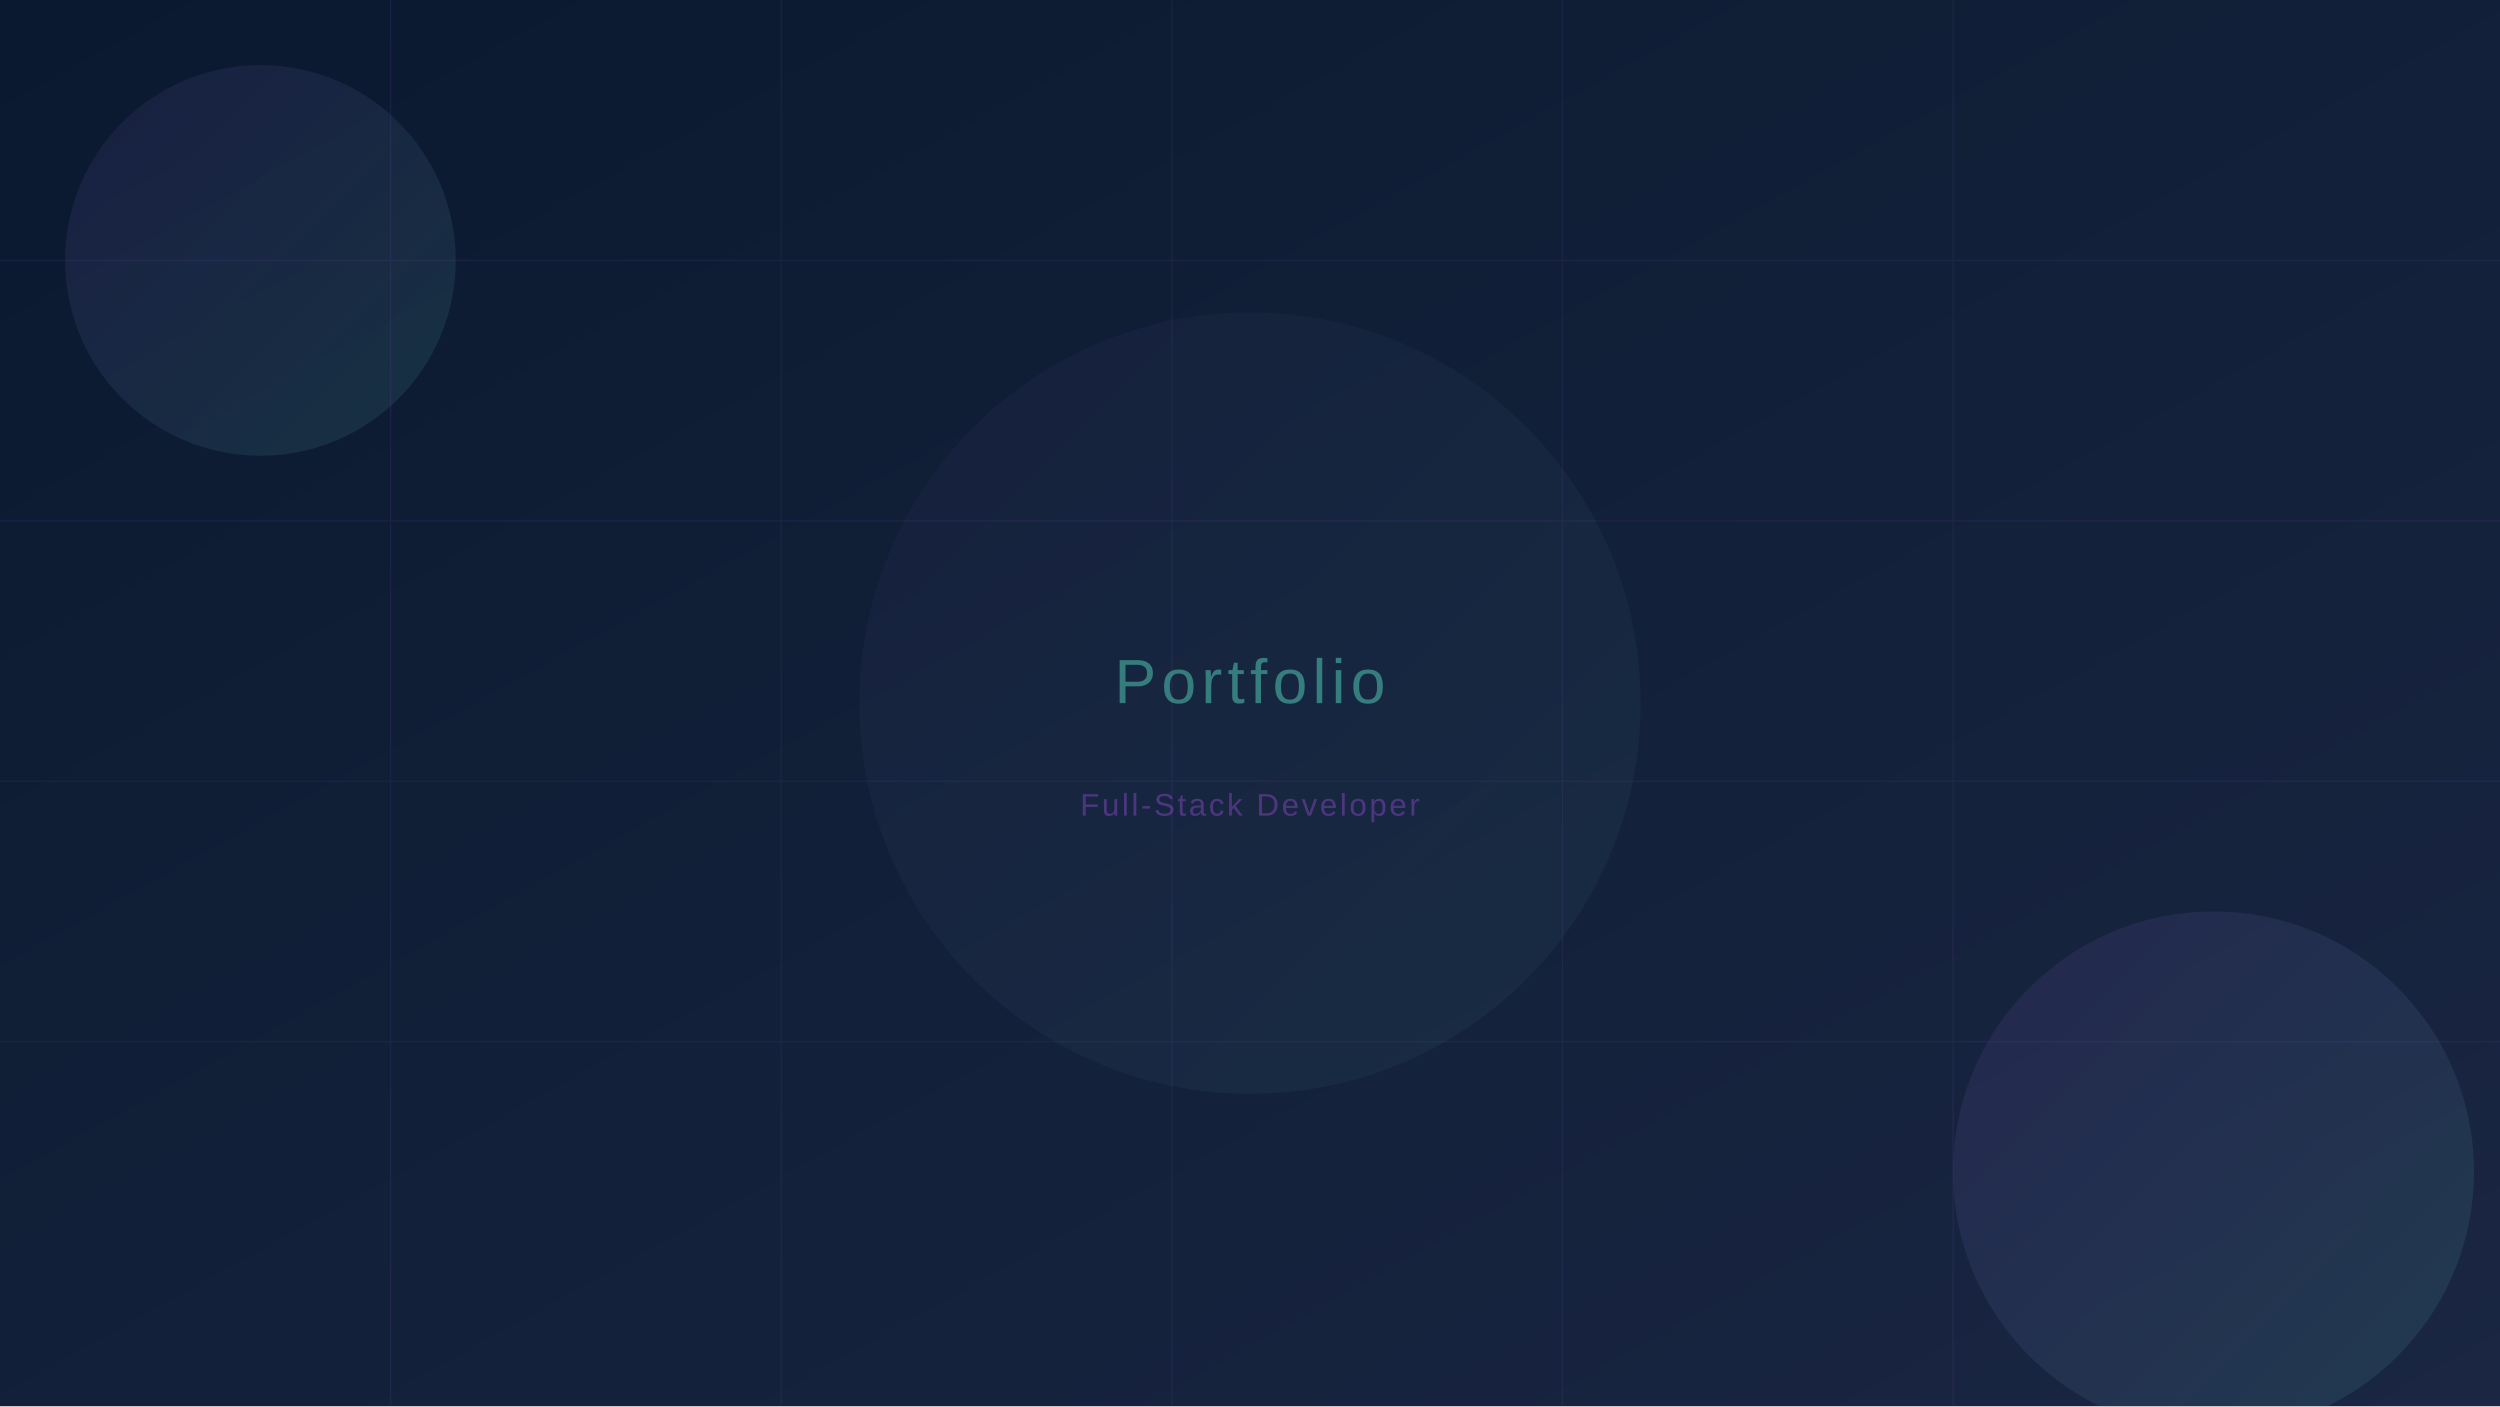
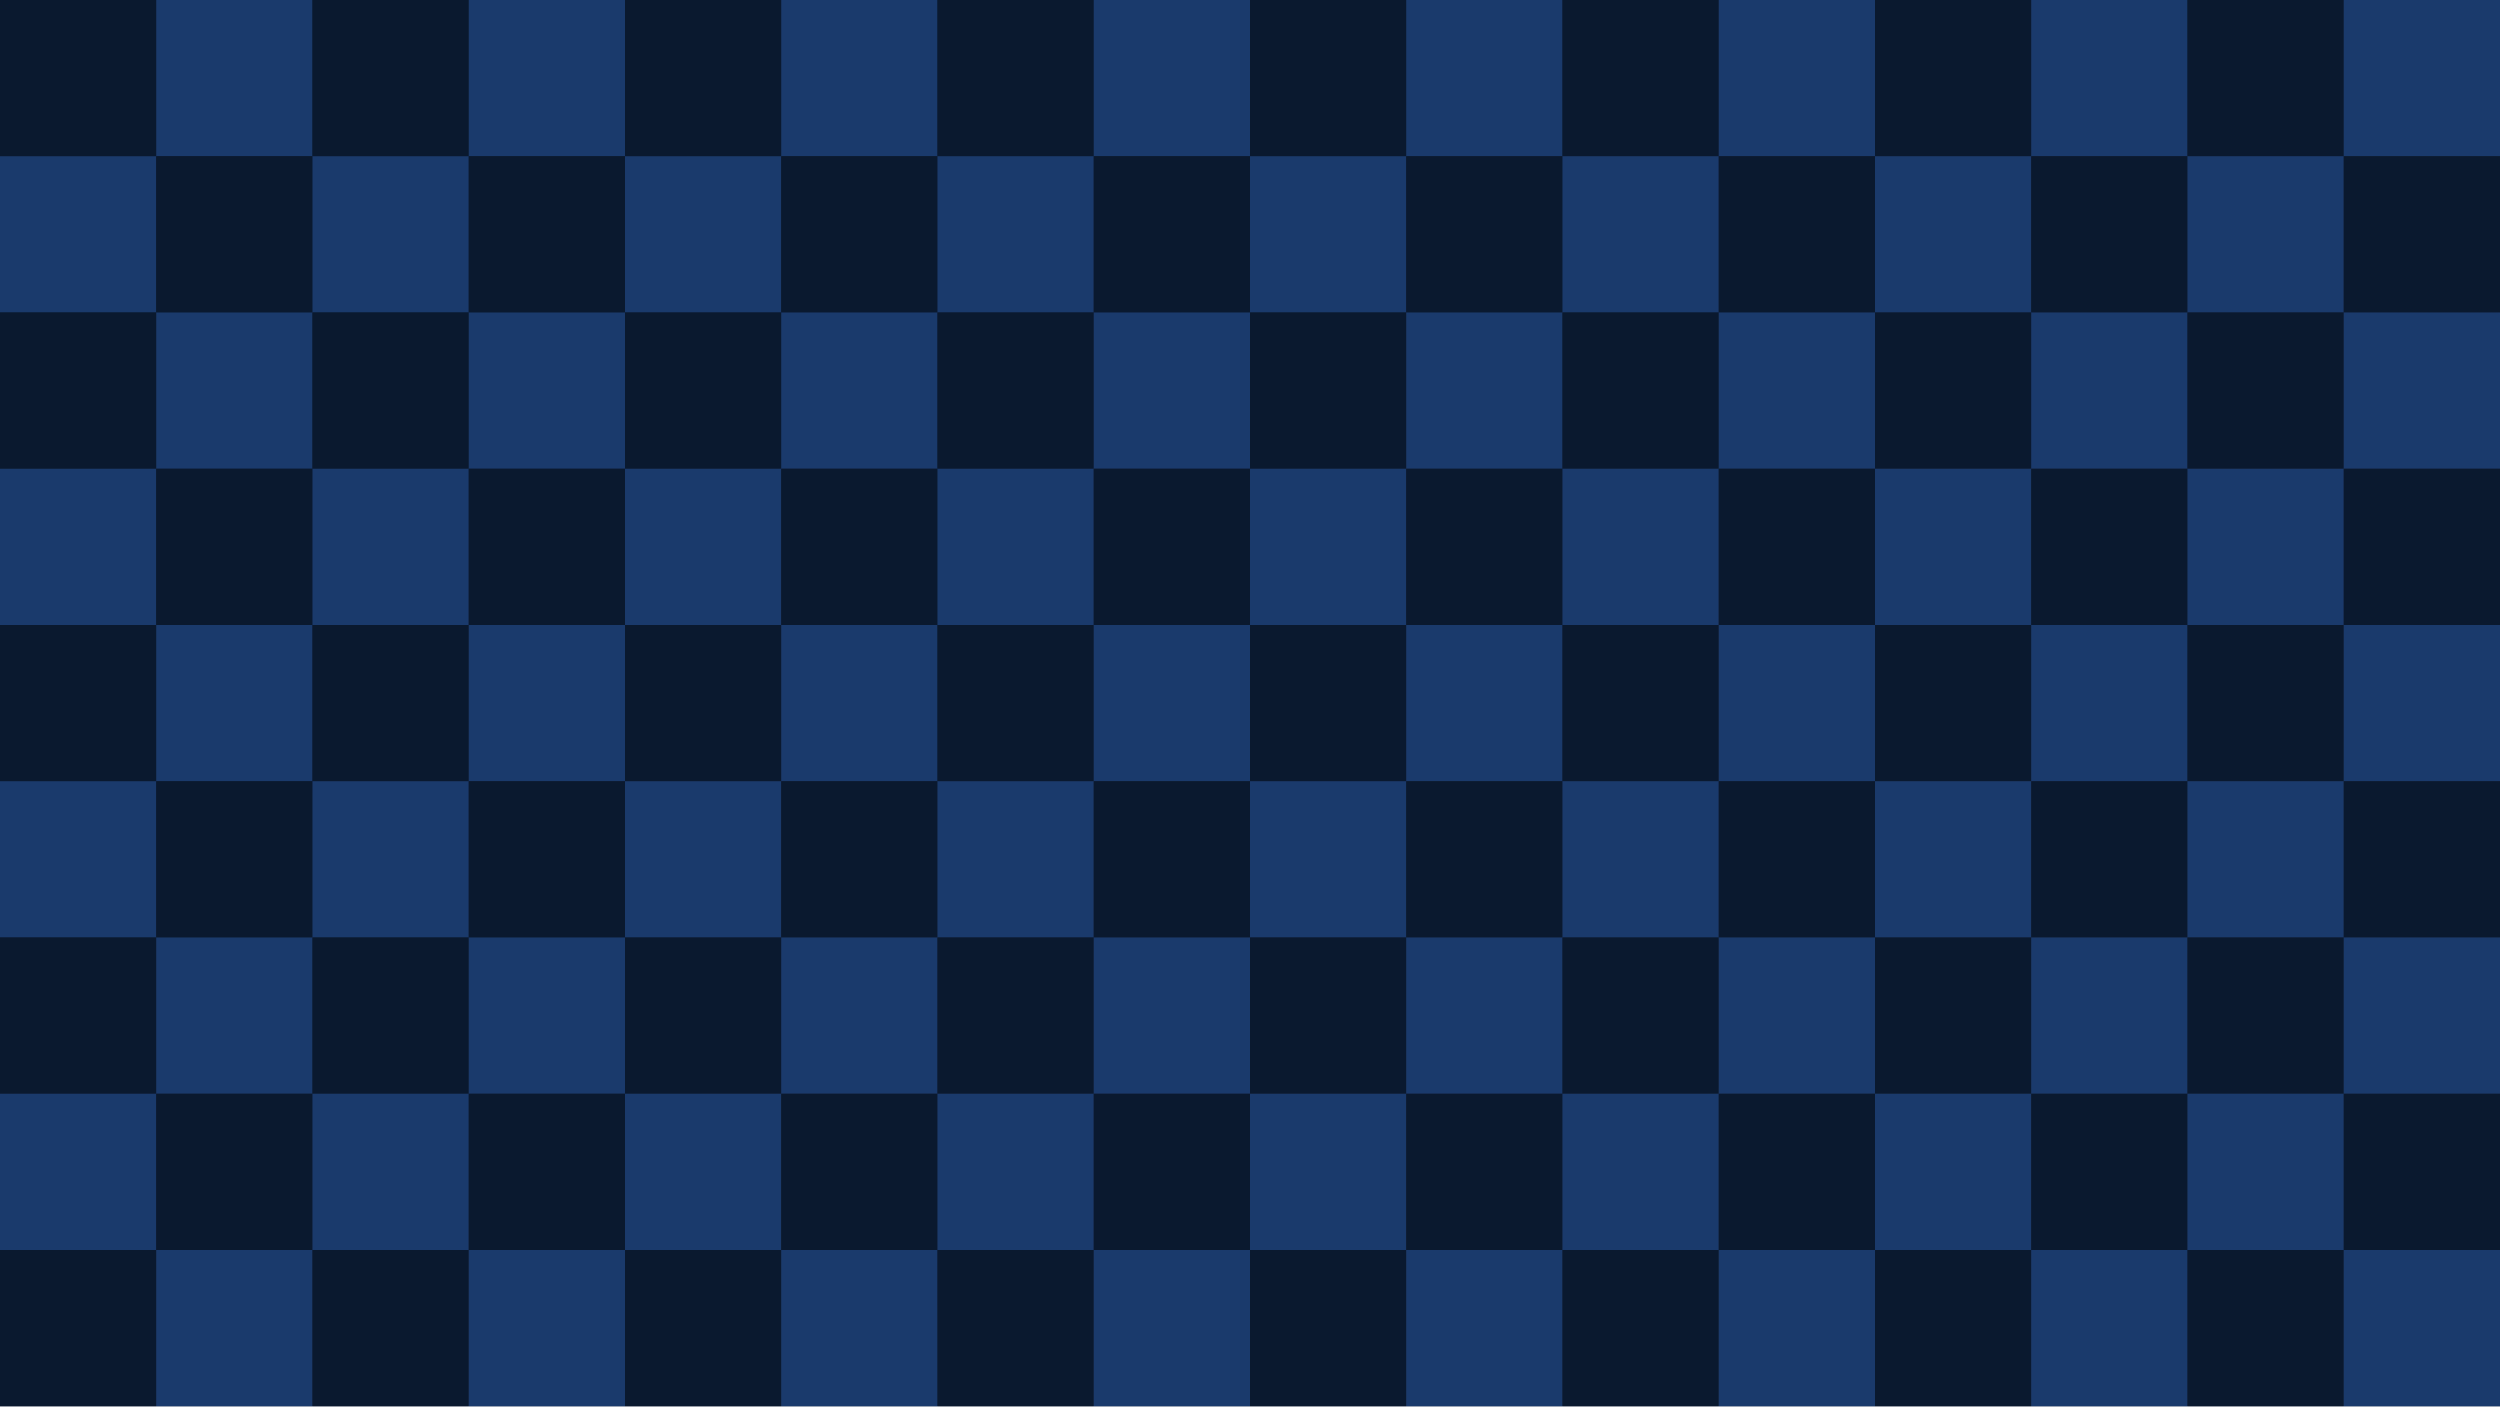
<svg xmlns="http://www.w3.org/2000/svg" width="1920" height="1080" viewBox="0 0 1920 1080">
  <defs>
    <linearGradient id="bgGrad" x1="0%" y1="0%" x2="100%" y2="100%">
      <stop offset="0%" style="stop-color:#0a192f;stop-opacity:1" />
      <stop offset="100%" style="stop-color:#1a2642;stop-opacity:1" />
    </linearGradient>
-     <linearGradient id="accentGrad" x1="0%" y1="0%" x2="100%" y2="100%">
-       <stop offset="0%" style="stop-color:#9d4edd;stop-opacity:1" />
-       <stop offset="100%" style="stop-color:#64ffda;stop-opacity:1" />
-     </linearGradient>
  </defs>
  <rect width="1920" height="1080" fill="url(#bgGrad)" />
-   <circle cx="200" cy="200" r="150" fill="url(#accentGrad)" opacity="0.1" />
-   <circle cx="1700" cy="900" r="200" fill="url(#accentGrad)" opacity="0.1" />
-   <circle cx="960" cy="540" r="300" fill="url(#accentGrad)" opacity="0.05" />
-   <g stroke="#9d4edd" stroke-width="1" opacity="0.1">
-     <line x1="0" y1="200" x2="1920" y2="200" />
-     <line x1="0" y1="400" x2="1920" y2="400" />
-     <line x1="0" y1="600" x2="1920" y2="600" />
-     <line x1="0" y1="800" x2="1920" y2="800" />
-     <line x1="300" y1="0" x2="300" y2="1080" />
-     <line x1="600" y1="0" x2="600" y2="1080" />
-     <line x1="900" y1="0" x2="900" y2="1080" />
-     <line x1="1200" y1="0" x2="1200" y2="1080" />
-     <line x1="1500" y1="0" x2="1500" y2="1080" />
+   <g>
+     <rect x="0" y="0" width="120" height="120" fill="#0a192f" />
+     <rect x="120" y="0" width="120" height="120" fill="#1a3a6c" />
+     <rect x="240" y="0" width="120" height="120" fill="#0a192f" />
+     <rect x="360" y="0" width="120" height="120" fill="#1a3a6c" />
+     <rect x="480" y="0" width="120" height="120" fill="#0a192f" />
+     <rect x="600" y="0" width="120" height="120" fill="#1a3a6c" />
+     <rect x="720" y="0" width="120" height="120" fill="#0a192f" />
+     <rect x="840" y="0" width="120" height="120" fill="#1a3a6c" />
+     <rect x="960" y="0" width="120" height="120" fill="#0a192f" />
+     <rect x="1080" y="0" width="120" height="120" fill="#1a3a6c" />
+     <rect x="1200" y="0" width="120" height="120" fill="#0a192f" />
+     <rect x="1320" y="0" width="120" height="120" fill="#1a3a6c" />
+     <rect x="1440" y="0" width="120" height="120" fill="#0a192f" />
+     <rect x="1560" y="0" width="120" height="120" fill="#1a3a6c" />
+     <rect x="1680" y="0" width="120" height="120" fill="#0a192f" />
+     <rect x="1800" y="0" width="120" height="120" fill="#1a3a6c" />
+     <rect x="0" y="120" width="120" height="120" fill="#1a3a6c" />
+     <rect x="120" y="120" width="120" height="120" fill="#0a192f" />
+     <rect x="240" y="120" width="120" height="120" fill="#1a3a6c" />
+     <rect x="360" y="120" width="120" height="120" fill="#0a192f" />
+     <rect x="480" y="120" width="120" height="120" fill="#1a3a6c" />
+     <rect x="600" y="120" width="120" height="120" fill="#0a192f" />
+     <rect x="720" y="120" width="120" height="120" fill="#1a3a6c" />
+     <rect x="840" y="120" width="120" height="120" fill="#0a192f" />
+     <rect x="960" y="120" width="120" height="120" fill="#1a3a6c" />
+     <rect x="1080" y="120" width="120" height="120" fill="#0a192f" />
+     <rect x="1200" y="120" width="120" height="120" fill="#1a3a6c" />
+     <rect x="1320" y="120" width="120" height="120" fill="#0a192f" />
+     <rect x="1440" y="120" width="120" height="120" fill="#1a3a6c" />
+     <rect x="1560" y="120" width="120" height="120" fill="#0a192f" />
+     <rect x="1680" y="120" width="120" height="120" fill="#1a3a6c" />
+     <rect x="1800" y="120" width="120" height="120" fill="#0a192f" />
+     <rect x="0" y="240" width="120" height="120" fill="#0a192f" />
+     <rect x="120" y="240" width="120" height="120" fill="#1a3a6c" />
+     <rect x="240" y="240" width="120" height="120" fill="#0a192f" />
+     <rect x="360" y="240" width="120" height="120" fill="#1a3a6c" />
+     <rect x="480" y="240" width="120" height="120" fill="#0a192f" />
+     <rect x="600" y="240" width="120" height="120" fill="#1a3a6c" />
+     <rect x="720" y="240" width="120" height="120" fill="#0a192f" />
+     <rect x="840" y="240" width="120" height="120" fill="#1a3a6c" />
+     <rect x="960" y="240" width="120" height="120" fill="#0a192f" />
+     <rect x="1080" y="240" width="120" height="120" fill="#1a3a6c" />
+     <rect x="1200" y="240" width="120" height="120" fill="#0a192f" />
+     <rect x="1320" y="240" width="120" height="120" fill="#1a3a6c" />
+     <rect x="1440" y="240" width="120" height="120" fill="#0a192f" />
+     <rect x="1560" y="240" width="120" height="120" fill="#1a3a6c" />
+     <rect x="1680" y="240" width="120" height="120" fill="#0a192f" />
+     <rect x="1800" y="240" width="120" height="120" fill="#1a3a6c" />
+     <rect x="0" y="360" width="120" height="120" fill="#1a3a6c" />
+     <rect x="120" y="360" width="120" height="120" fill="#0a192f" />
+     <rect x="240" y="360" width="120" height="120" fill="#1a3a6c" />
+     <rect x="360" y="360" width="120" height="120" fill="#0a192f" />
+     <rect x="480" y="360" width="120" height="120" fill="#1a3a6c" />
+     <rect x="600" y="360" width="120" height="120" fill="#0a192f" />
+     <rect x="720" y="360" width="120" height="120" fill="#1a3a6c" />
+     <rect x="840" y="360" width="120" height="120" fill="#0a192f" />
+     <rect x="960" y="360" width="120" height="120" fill="#1a3a6c" />
+     <rect x="1080" y="360" width="120" height="120" fill="#0a192f" />
+     <rect x="1200" y="360" width="120" height="120" fill="#1a3a6c" />
+     <rect x="1320" y="360" width="120" height="120" fill="#0a192f" />
+     <rect x="1440" y="360" width="120" height="120" fill="#1a3a6c" />
+     <rect x="1560" y="360" width="120" height="120" fill="#0a192f" />
+     <rect x="1680" y="360" width="120" height="120" fill="#1a3a6c" />
+     <rect x="1800" y="360" width="120" height="120" fill="#0a192f" />
+     <rect x="0" y="480" width="120" height="120" fill="#0a192f" />
+     <rect x="120" y="480" width="120" height="120" fill="#1a3a6c" />
+     <rect x="240" y="480" width="120" height="120" fill="#0a192f" />
+     <rect x="360" y="480" width="120" height="120" fill="#1a3a6c" />
+     <rect x="480" y="480" width="120" height="120" fill="#0a192f" />
+     <rect x="600" y="480" width="120" height="120" fill="#1a3a6c" />
+     <rect x="720" y="480" width="120" height="120" fill="#0a192f" />
+     <rect x="840" y="480" width="120" height="120" fill="#1a3a6c" />
+     <rect x="960" y="480" width="120" height="120" fill="#0a192f" />
+     <rect x="1080" y="480" width="120" height="120" fill="#1a3a6c" />
+     <rect x="1200" y="480" width="120" height="120" fill="#0a192f" />
+     <rect x="1320" y="480" width="120" height="120" fill="#1a3a6c" />
+     <rect x="1440" y="480" width="120" height="120" fill="#0a192f" />
+     <rect x="1560" y="480" width="120" height="120" fill="#1a3a6c" />
+     <rect x="1680" y="480" width="120" height="120" fill="#0a192f" />
+     <rect x="1800" y="480" width="120" height="120" fill="#1a3a6c" />
+     <rect x="0" y="600" width="120" height="120" fill="#1a3a6c" />
+     <rect x="120" y="600" width="120" height="120" fill="#0a192f" />
+     <rect x="240" y="600" width="120" height="120" fill="#1a3a6c" />
+     <rect x="360" y="600" width="120" height="120" fill="#0a192f" />
+     <rect x="480" y="600" width="120" height="120" fill="#1a3a6c" />
+     <rect x="600" y="600" width="120" height="120" fill="#0a192f" />
+     <rect x="720" y="600" width="120" height="120" fill="#1a3a6c" />
+     <rect x="840" y="600" width="120" height="120" fill="#0a192f" />
+     <rect x="960" y="600" width="120" height="120" fill="#1a3a6c" />
+     <rect x="1080" y="600" width="120" height="120" fill="#0a192f" />
+     <rect x="1200" y="600" width="120" height="120" fill="#1a3a6c" />
+     <rect x="1320" y="600" width="120" height="120" fill="#0a192f" />
+     <rect x="1440" y="600" width="120" height="120" fill="#1a3a6c" />
+     <rect x="1560" y="600" width="120" height="120" fill="#0a192f" />
+     <rect x="1680" y="600" width="120" height="120" fill="#1a3a6c" />
+     <rect x="1800" y="600" width="120" height="120" fill="#0a192f" />
+     <rect x="0" y="720" width="120" height="120" fill="#0a192f" />
+     <rect x="120" y="720" width="120" height="120" fill="#1a3a6c" />
+     <rect x="240" y="720" width="120" height="120" fill="#0a192f" />
+     <rect x="360" y="720" width="120" height="120" fill="#1a3a6c" />
+     <rect x="480" y="720" width="120" height="120" fill="#0a192f" />
+     <rect x="600" y="720" width="120" height="120" fill="#1a3a6c" />
+     <rect x="720" y="720" width="120" height="120" fill="#0a192f" />
+     <rect x="840" y="720" width="120" height="120" fill="#1a3a6c" />
+     <rect x="960" y="720" width="120" height="120" fill="#0a192f" />
+     <rect x="1080" y="720" width="120" height="120" fill="#1a3a6c" />
+     <rect x="1200" y="720" width="120" height="120" fill="#0a192f" />
+     <rect x="1320" y="720" width="120" height="120" fill="#1a3a6c" />
+     <rect x="1440" y="720" width="120" height="120" fill="#0a192f" />
+     <rect x="1560" y="720" width="120" height="120" fill="#1a3a6c" />
+     <rect x="1680" y="720" width="120" height="120" fill="#0a192f" />
+     <rect x="1800" y="720" width="120" height="120" fill="#1a3a6c" />
+     <rect x="0" y="840" width="120" height="120" fill="#1a3a6c" />
+     <rect x="120" y="840" width="120" height="120" fill="#0a192f" />
+     <rect x="240" y="840" width="120" height="120" fill="#1a3a6c" />
+     <rect x="360" y="840" width="120" height="120" fill="#0a192f" />
+     <rect x="480" y="840" width="120" height="120" fill="#1a3a6c" />
+     <rect x="600" y="840" width="120" height="120" fill="#0a192f" />
+     <rect x="720" y="840" width="120" height="120" fill="#1a3a6c" />
+     <rect x="840" y="840" width="120" height="120" fill="#0a192f" />
+     <rect x="960" y="840" width="120" height="120" fill="#1a3a6c" />
+     <rect x="1080" y="840" width="120" height="120" fill="#0a192f" />
+     <rect x="1200" y="840" width="120" height="120" fill="#1a3a6c" />
+     <rect x="1320" y="840" width="120" height="120" fill="#0a192f" />
+     <rect x="1440" y="840" width="120" height="120" fill="#1a3a6c" />
+     <rect x="1560" y="840" width="120" height="120" fill="#0a192f" />
+     <rect x="1680" y="840" width="120" height="120" fill="#1a3a6c" />
+     <rect x="1800" y="840" width="120" height="120" fill="#0a192f" />
+     <rect x="0" y="960" width="120" height="120" fill="#0a192f" />
+     <rect x="120" y="960" width="120" height="120" fill="#1a3a6c" />
+     <rect x="240" y="960" width="120" height="120" fill="#0a192f" />
+     <rect x="360" y="960" width="120" height="120" fill="#1a3a6c" />
+     <rect x="480" y="960" width="120" height="120" fill="#0a192f" />
+     <rect x="600" y="960" width="120" height="120" fill="#1a3a6c" />
+     <rect x="720" y="960" width="120" height="120" fill="#0a192f" />
+     <rect x="840" y="960" width="120" height="120" fill="#1a3a6c" />
+     <rect x="960" y="960" width="120" height="120" fill="#0a192f" />
+     <rect x="1080" y="960" width="120" height="120" fill="#1a3a6c" />
+     <rect x="1200" y="960" width="120" height="120" fill="#0a192f" />
+     <rect x="1320" y="960" width="120" height="120" fill="#1a3a6c" />
+     <rect x="1440" y="960" width="120" height="120" fill="#0a192f" />
+     <rect x="1560" y="960" width="120" height="120" fill="#1a3a6c" />
+     <rect x="1680" y="960" width="120" height="120" fill="#0a192f" />
+     <rect x="1800" y="960" width="120" height="120" fill="#1a3a6c" />
  </g>
-   <text x="50%" y="50%" text-anchor="middle" fill="#64ffda" font-family="Arial, sans-serif" font-size="48" font-weight="300" letter-spacing="4" opacity="0.4">
-     Portfolio
-   </text>
-   <text x="50%" y="58%" text-anchor="middle" fill="#9d4edd" font-family="Arial, sans-serif" font-size="24" letter-spacing="2" opacity="0.4">
-     Full-Stack Developer
-   </text>
</svg>
